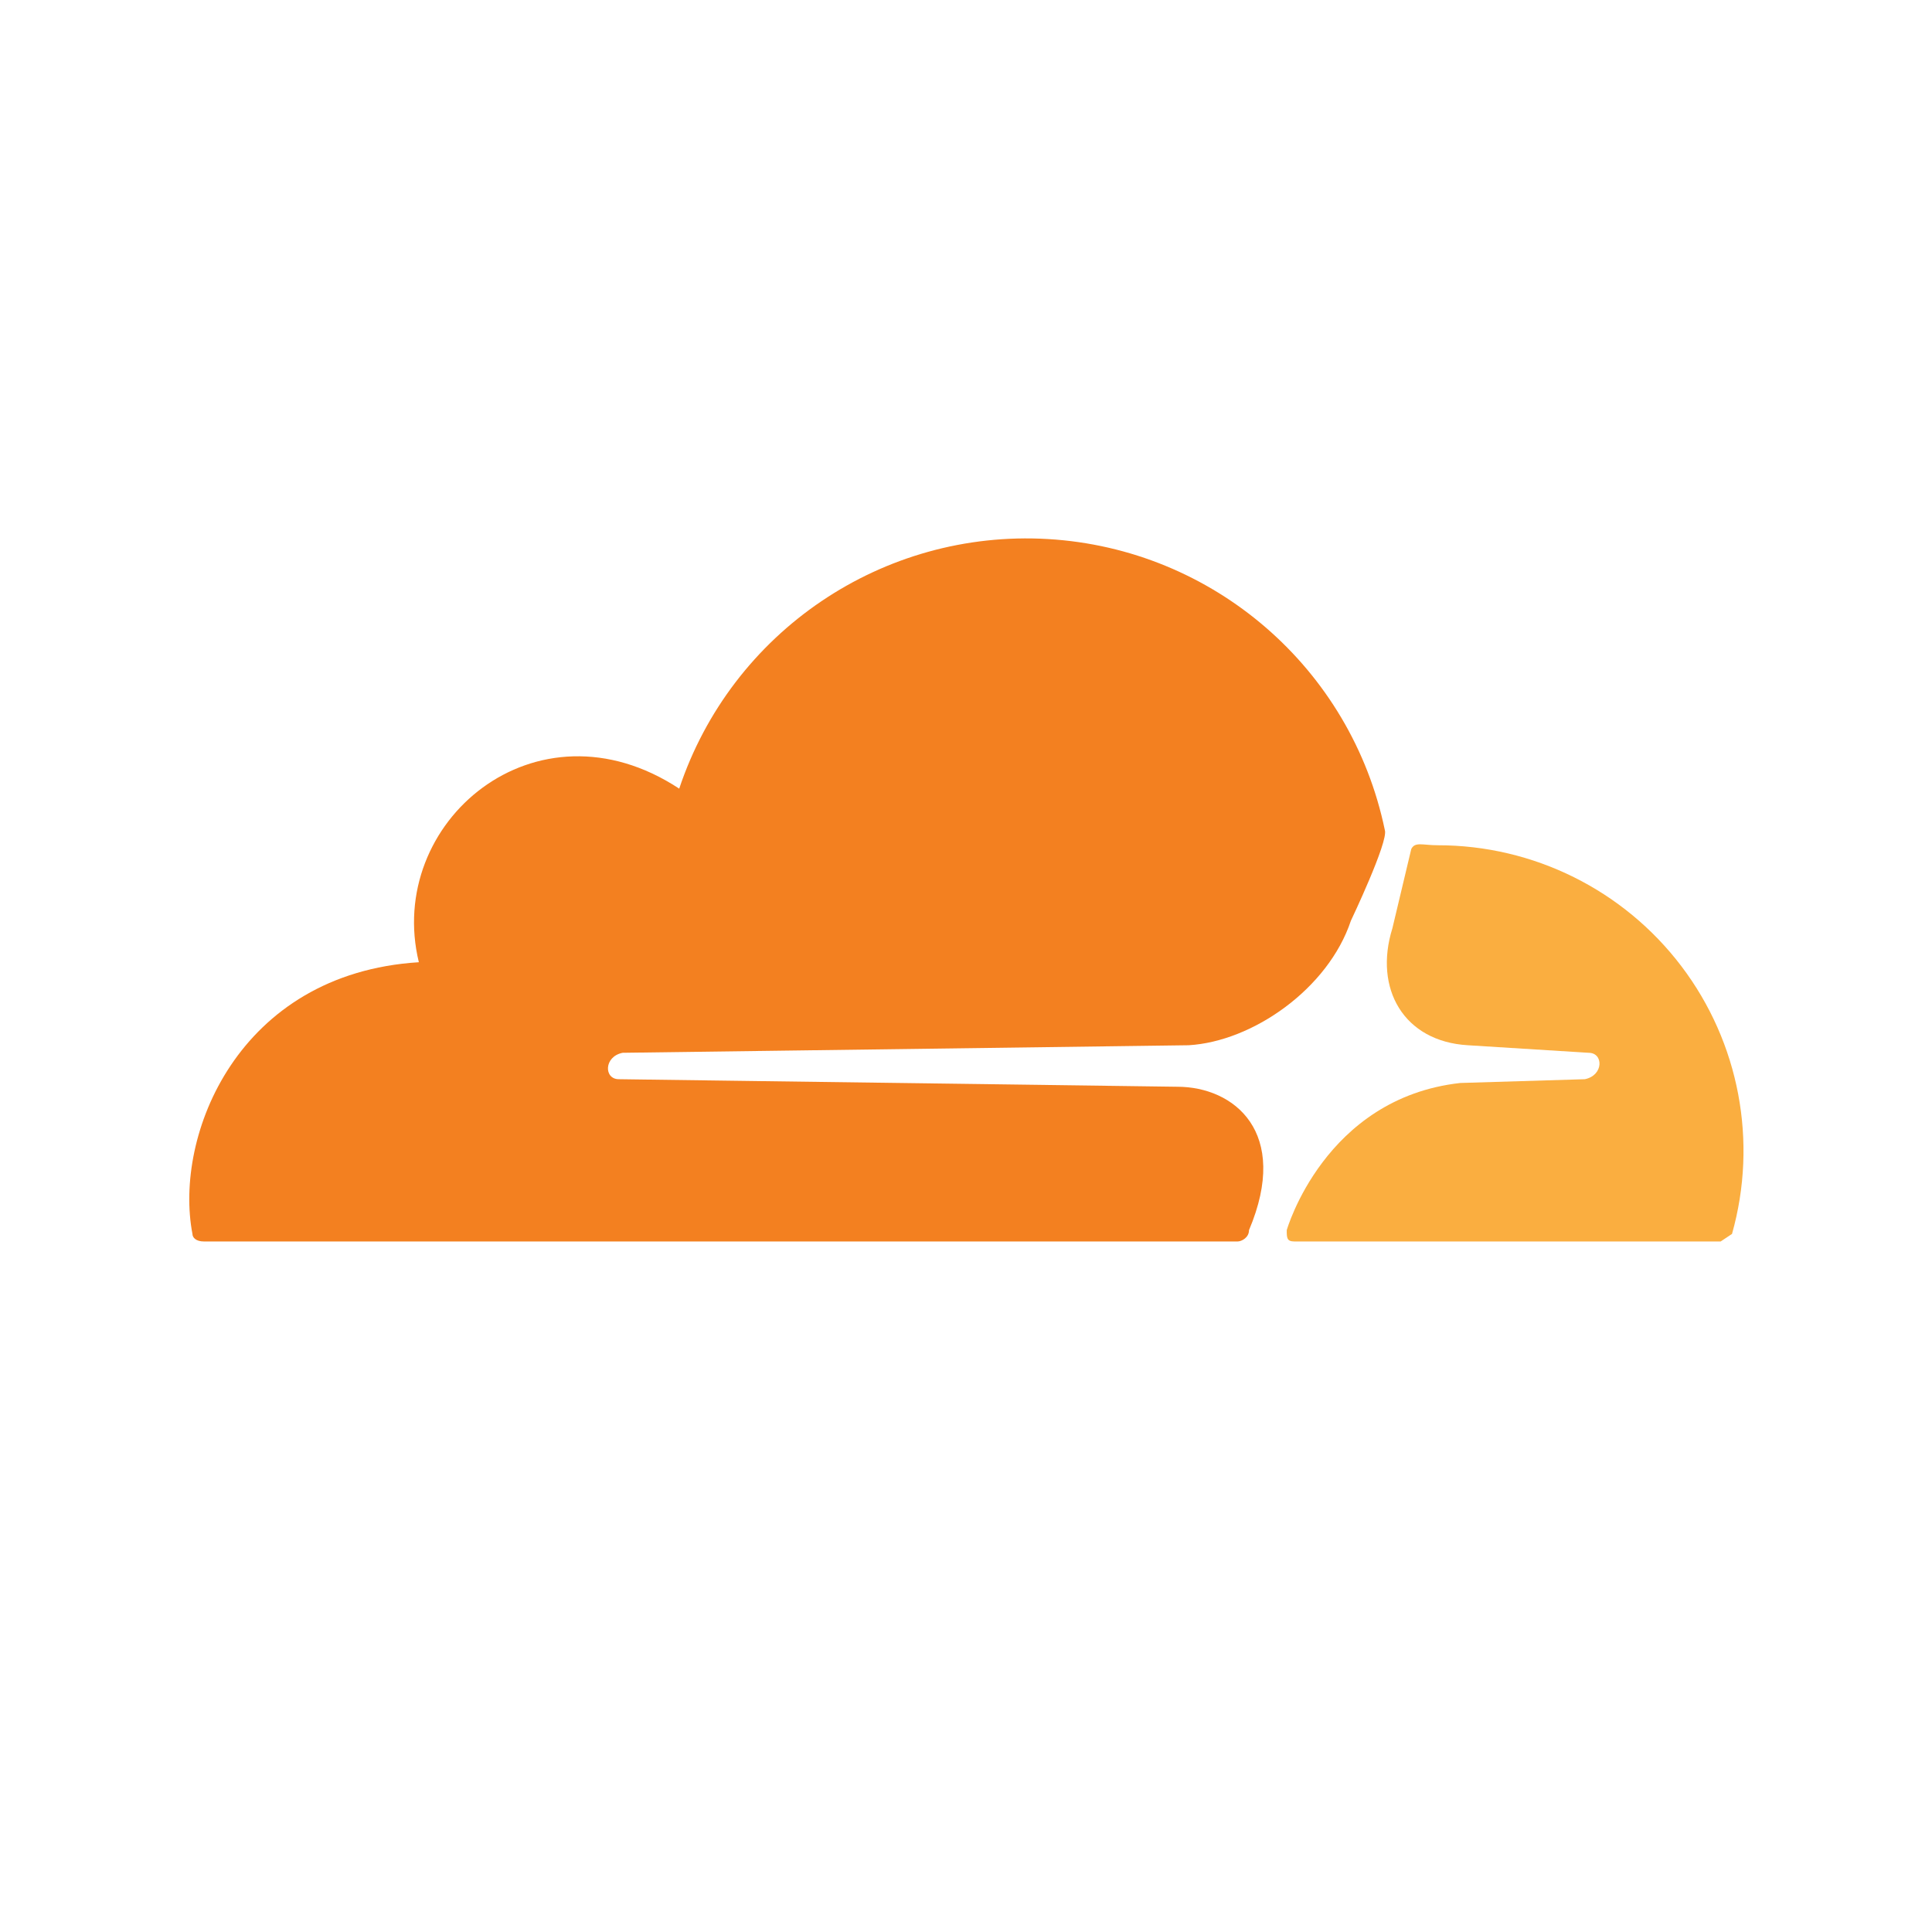
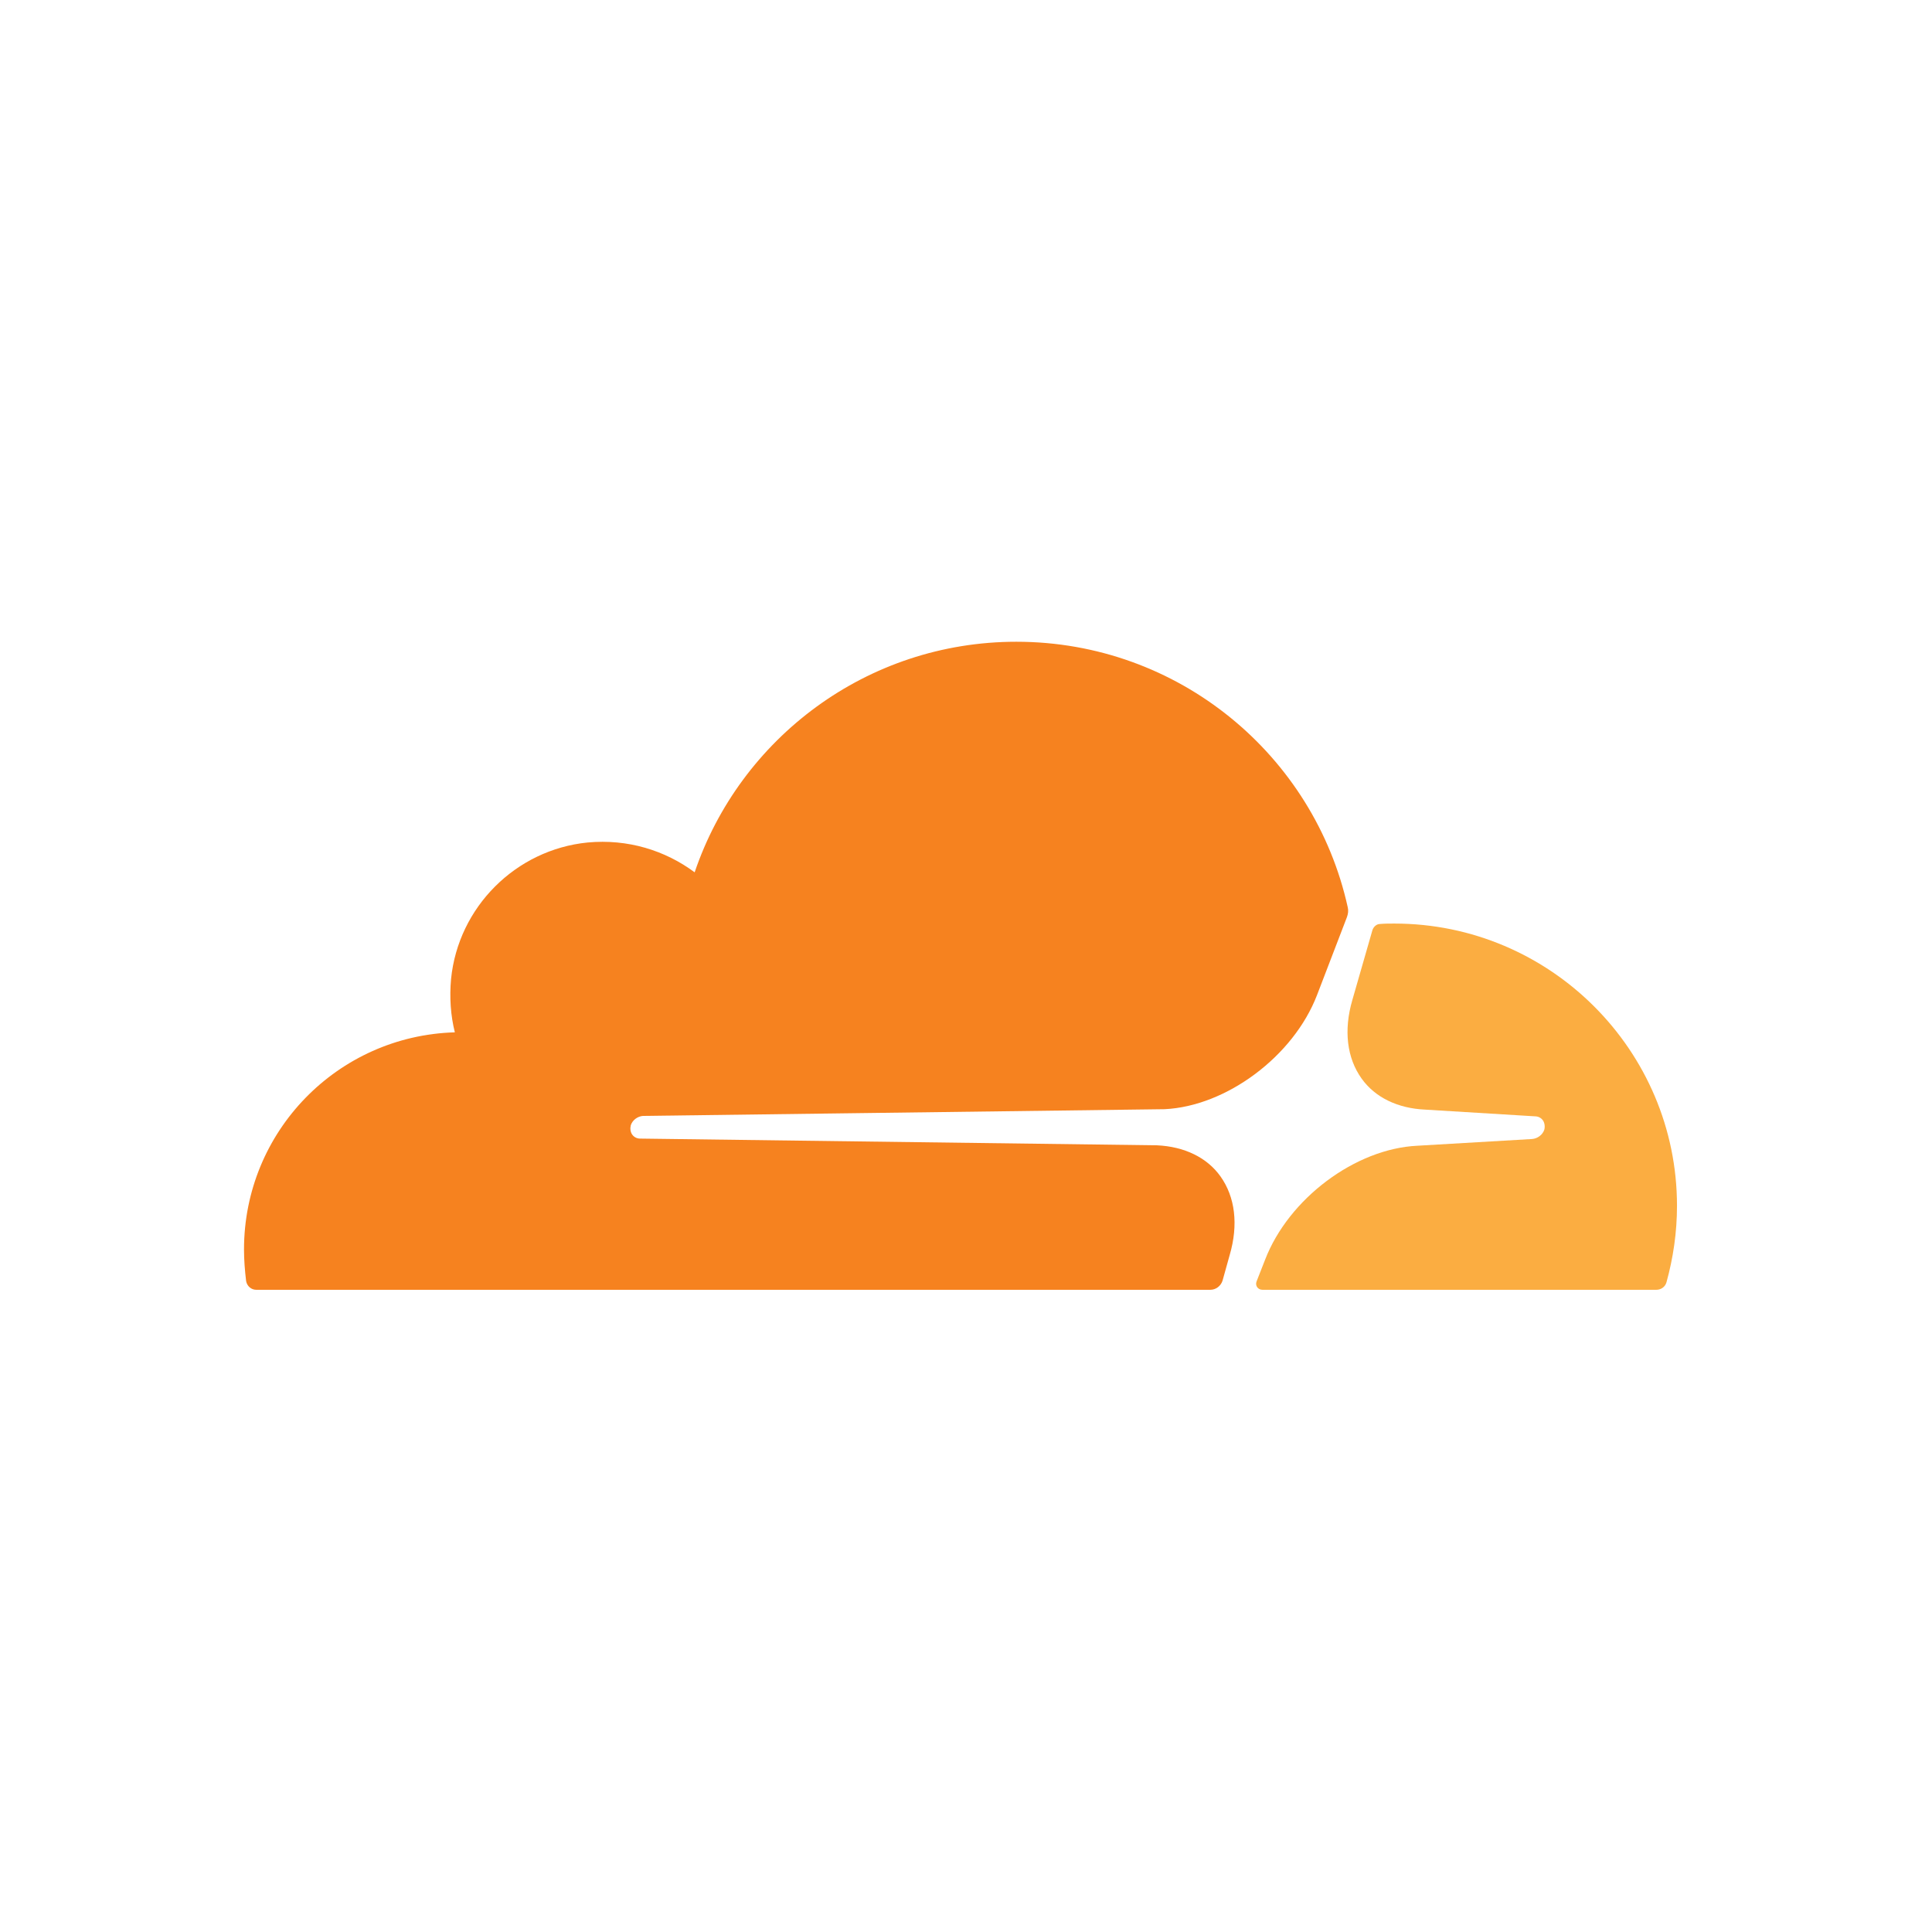
<svg xmlns="http://www.w3.org/2000/svg" aria-label="Cloudflare" role="img" viewBox="0 0 512 512">
  <path d="m0 0H512V512H0" fill="#fff" />
-   <path fill="#f38020" d="M331 326c0 2-2 3-3 3H54c-2 0-3-1-3-2-5-26 12-69 60-72-9-37 31-71 69-46a97 97 0 01187 11c1 3-9 24-9 24-6 18-26 32-43 33l-150 2c-5 1-5 7-1 7l148 2c15 0 30 12 19 38Z" />
-   <path fill="#faae40" d="M381 224a81 81 0 0178 103l-3 2H343c-2 0-2-1-2-3 0 0 10-35 46-39l33-1c5-1 5-7 1-7l-32-2c-17-1-25-15-20-31l5-21c1-2 3-1 7-1" />
+   <g transform="translate(0 105.0713) scale(1.113)">
+     <path fill="#f6821f" d="M292.8,204.4c2.1-7.2,1.3-13.8-2.2-18.7c-3.2-4.5-8.6-7.1-15.1-7.4l-123.1-1.6 c-0.8,0-1.5-0.4-1.9-1s-0.5-1.4-0.3-2.2c0.4-1.2,1.6-2.1,2.9-2.2l124.2-1.6c14.7-0.7,30.7-12.6,36.3-27.2l7.1-18.5 c0.3-0.8,0.4-1.6,0.2-2.4c-8-36.2-40.3-63.2-78.9-63.2c-35.6,0-65.8,23-76.6,54.9c-7-5.2-15.9-8-25.5-7.1 c-17.1,1.7-30.8,15.4-32.5,32.5c-0.4,4.4-0.1,8.7,0.9,12.7c-27.9,0.8-50.2,23.6-50.2,51.7c0,2.5,0.2,5,0.5,7.5 c0.2,1.2,1.2,2.1,2.4,2.1h227.2c1.3,0,2.5-0.9,2.9-2.2L292.8,204.4z" />
+     <path fill="#fbad41" d="M328.6,125.6c-0.8,0-1.5,0.6-1.8,1.4l-4.8,16.7c-2.1,7.2-1.3,13.8,2.2,18.7 c3.2,4.5,8.6,7.1,15.1,7.4l26.2,1.6c0.8,0,1.5,0.4,1.9,1c0.4,0.6,0.5,1.5,0.3,2.2c-0.4,1.2-1.6,2.1-2.9,2.2l-27.3,1.6 c-14.8,0.7-30.7,12.6-36.3,27.2l-2,5.1c-0.4,1,0.3,2,1.4,2h93.8c1.1,0,2.1-0.7,2.4-1.8c1.6-5.8,2.5-11.9,2.5-18.2 c0-37-30.2-67.2-67.3-67.2C330.9,125.5,329.7,125.5,328.6,125.6z" />
+   </g>
</svg>
